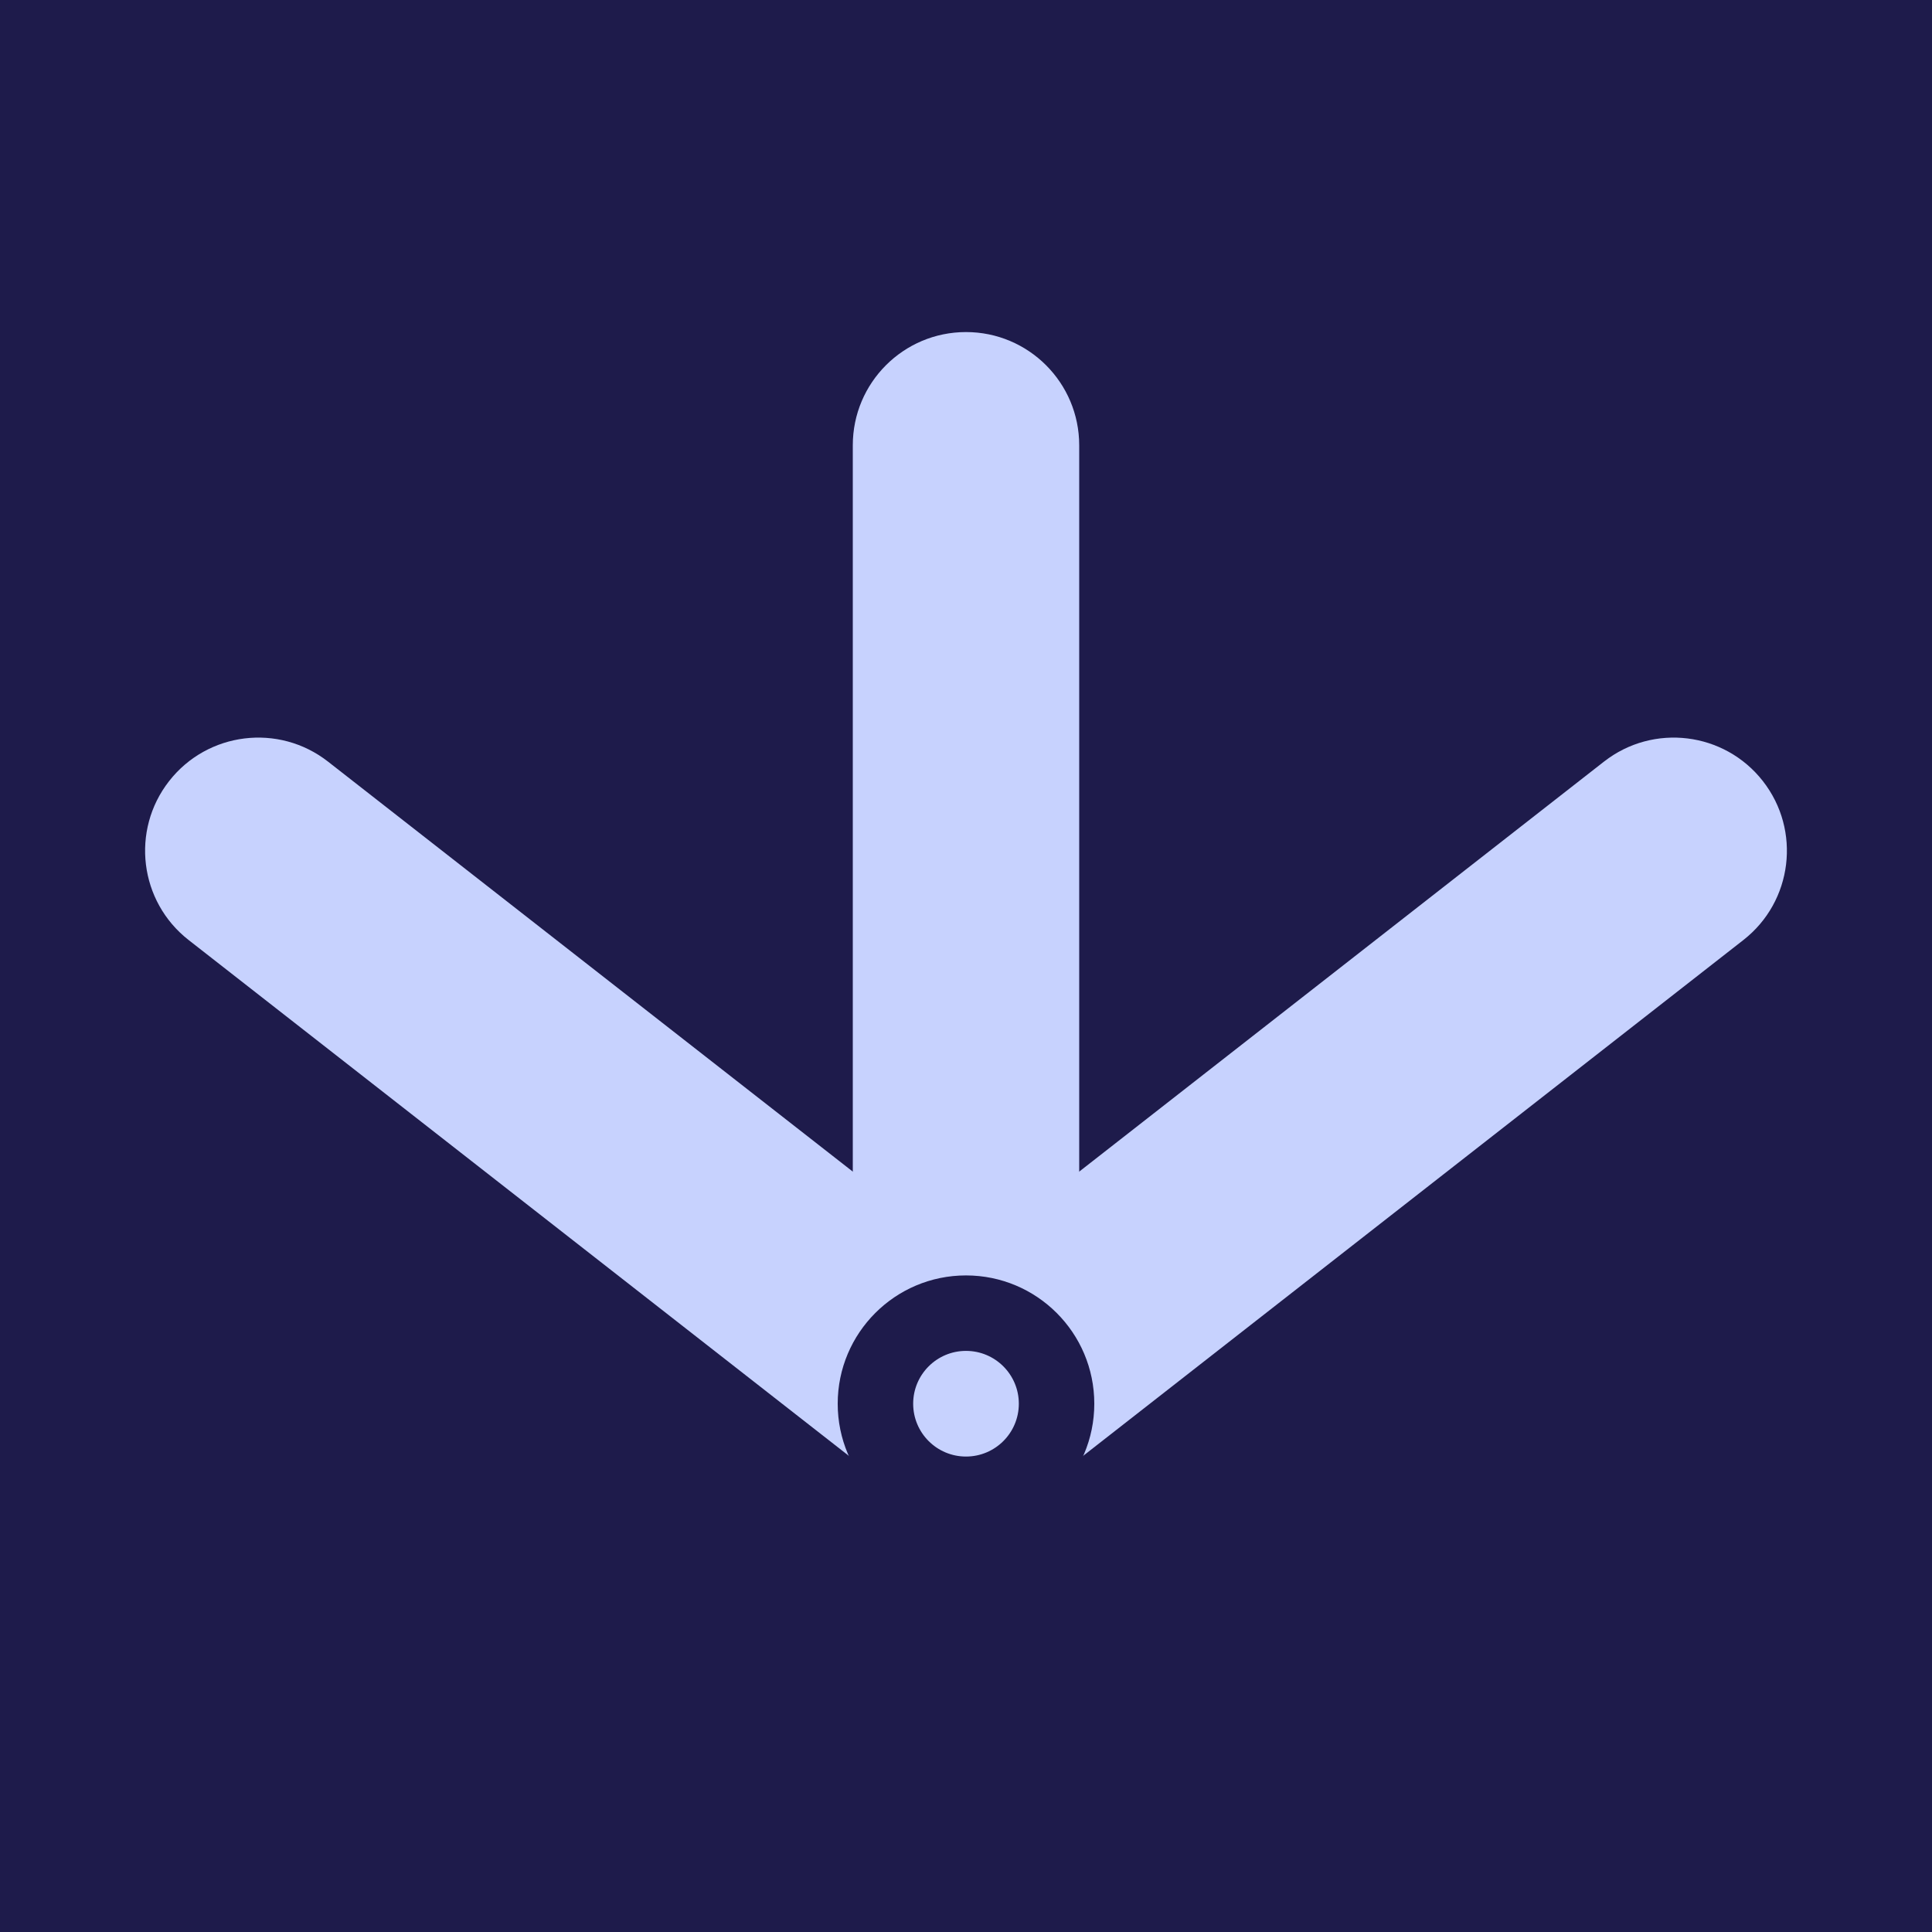
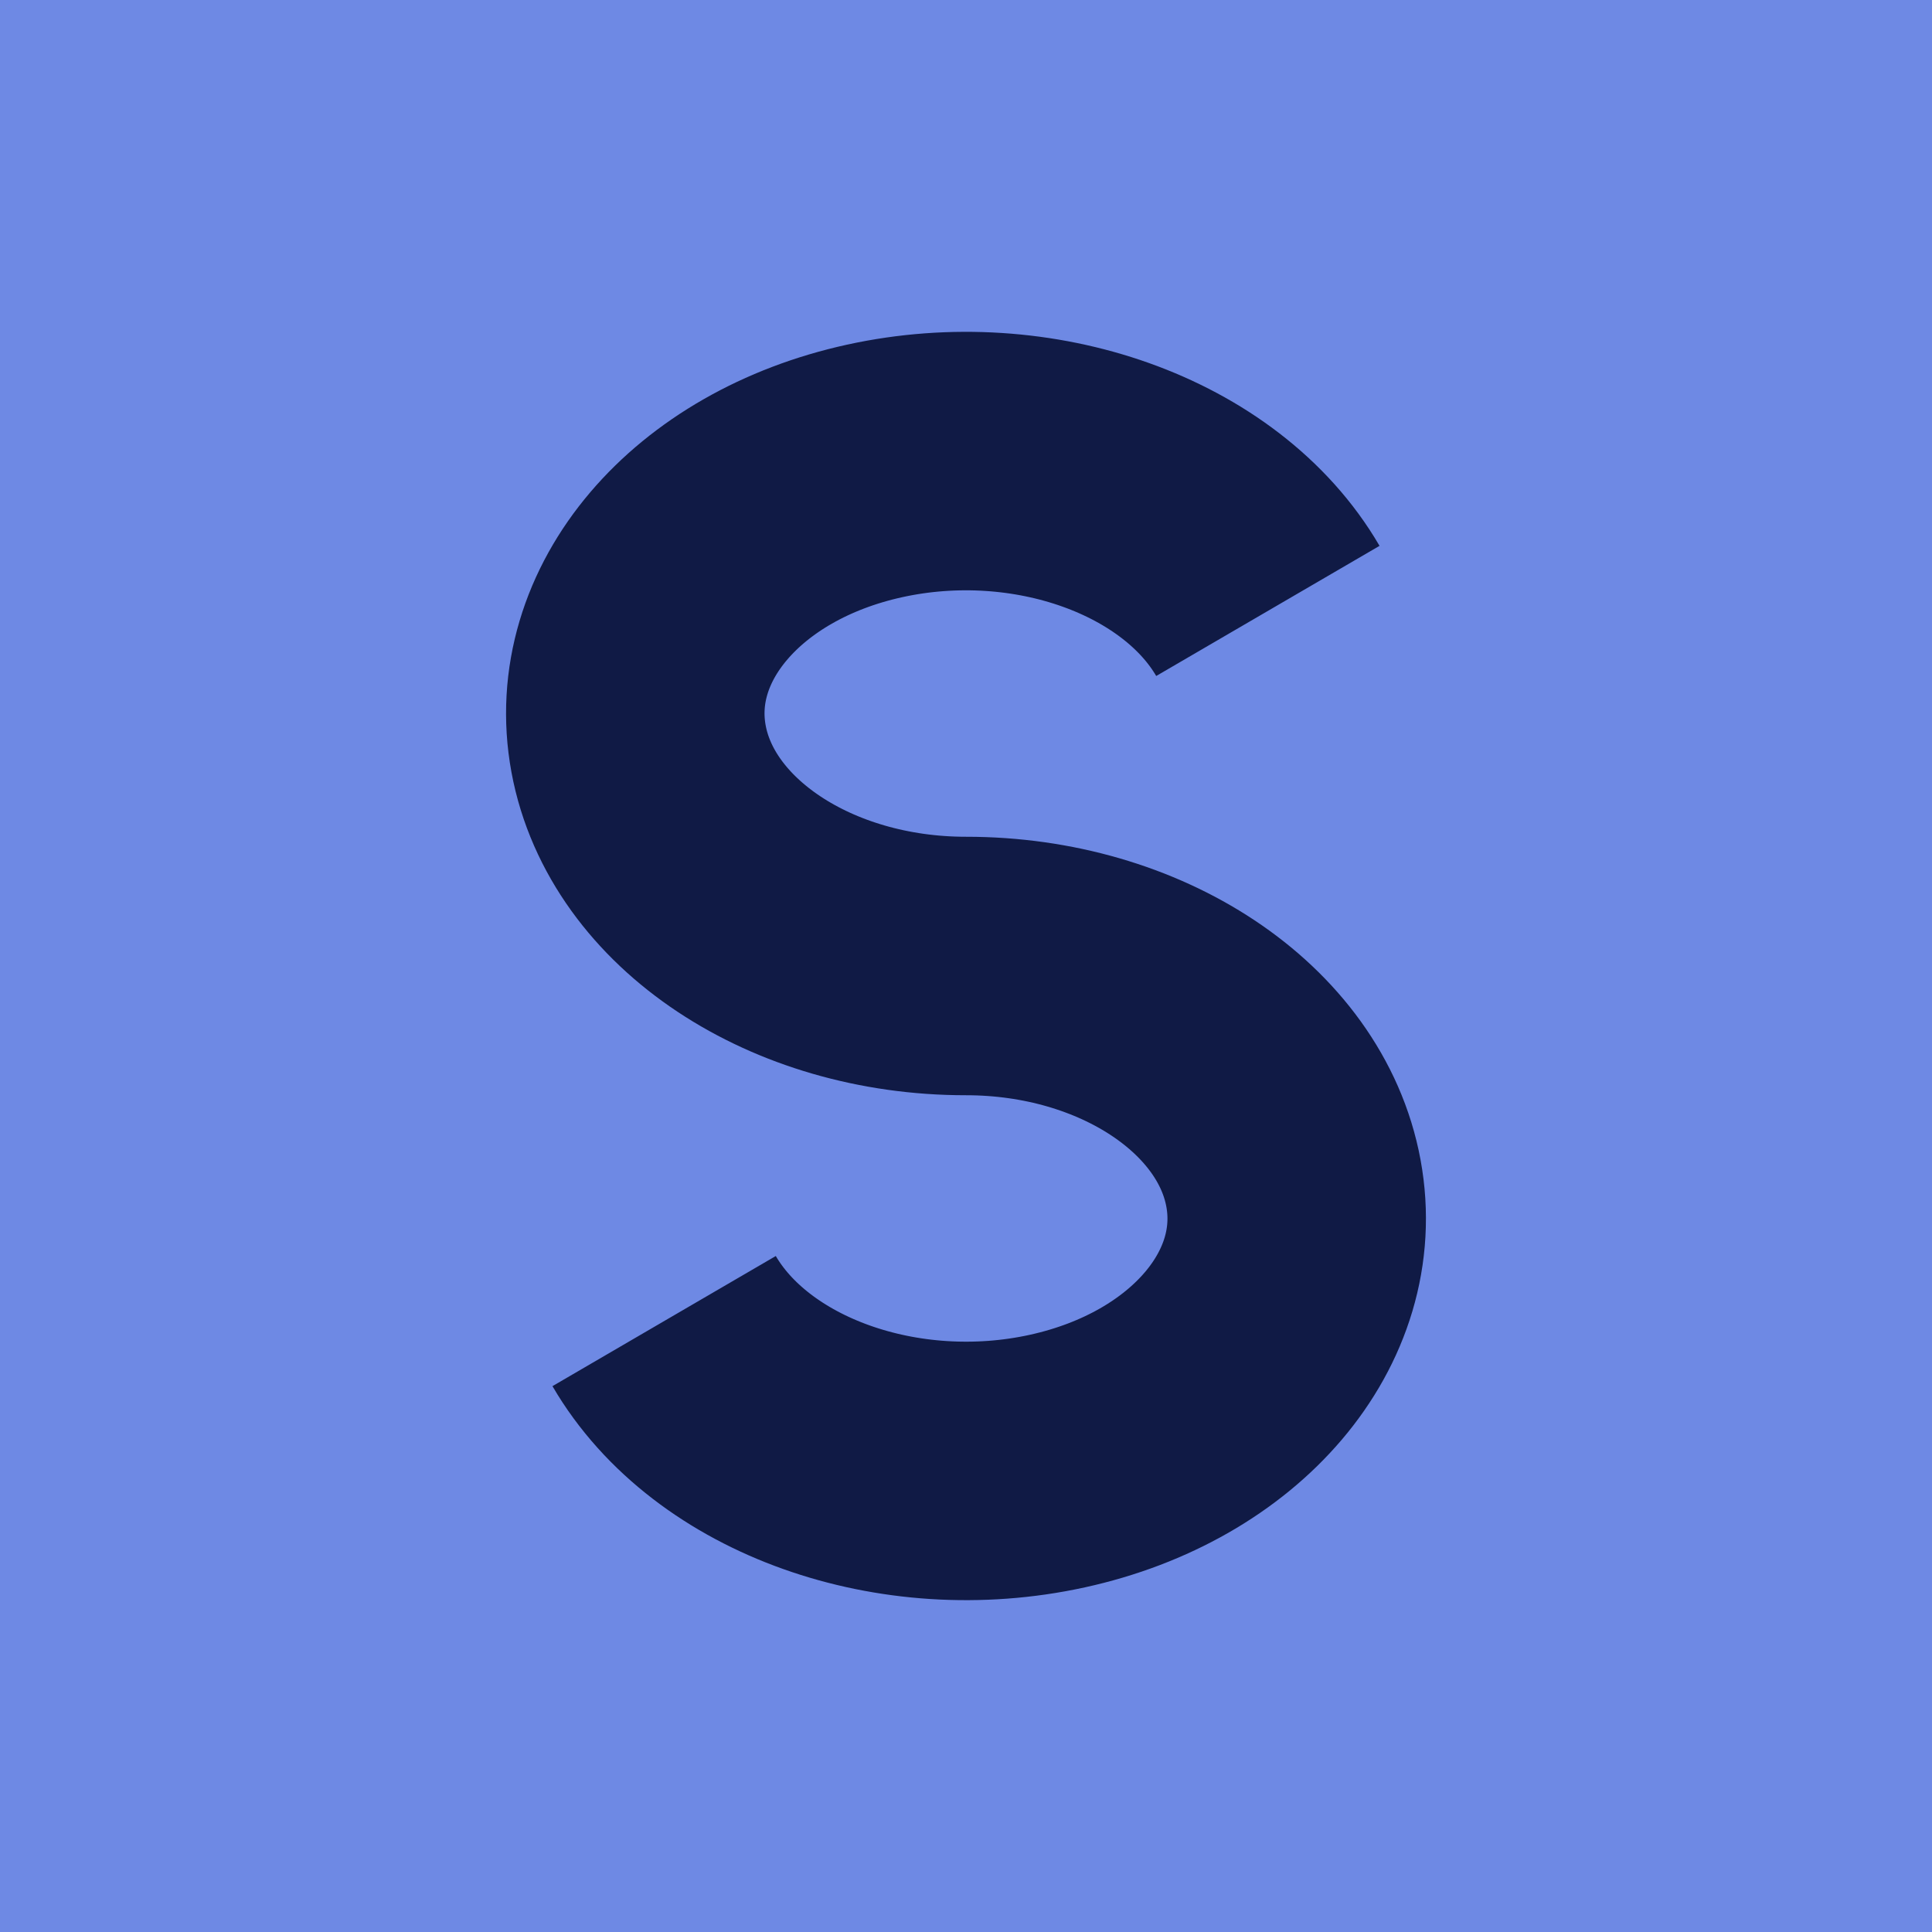
<svg xmlns="http://www.w3.org/2000/svg" viewBox="0 0 512 512" width="512" height="512">
-   <rect width="512" height="512" fill="#1E1B4B" />
-   <g fill="#C7D2FE">
-     <rect x="226" y="104" width="60" height="292" rx="30" transform="rotate(-52 256 372)" />
-     <rect x="226" y="88" width="60" height="308" rx="30" />
-     <rect x="226" y="104" width="60" height="292" rx="30" transform="rotate(52 256 372)" />
-     <circle cx="256" cy="372" r="34" fill="#1E1B4B" />
-     <circle cx="256" cy="372" r="14" />
-   </g>
+   <rect width="512" height="512" fill="#6e89e4" />
+   <path d="M336 161.9A87.6 66.9 0 1 0 256 256A87.6 66.9 0 1 1 176 350.1" fill="none" stroke="#101a45" stroke-width="68.5" />
</svg>
